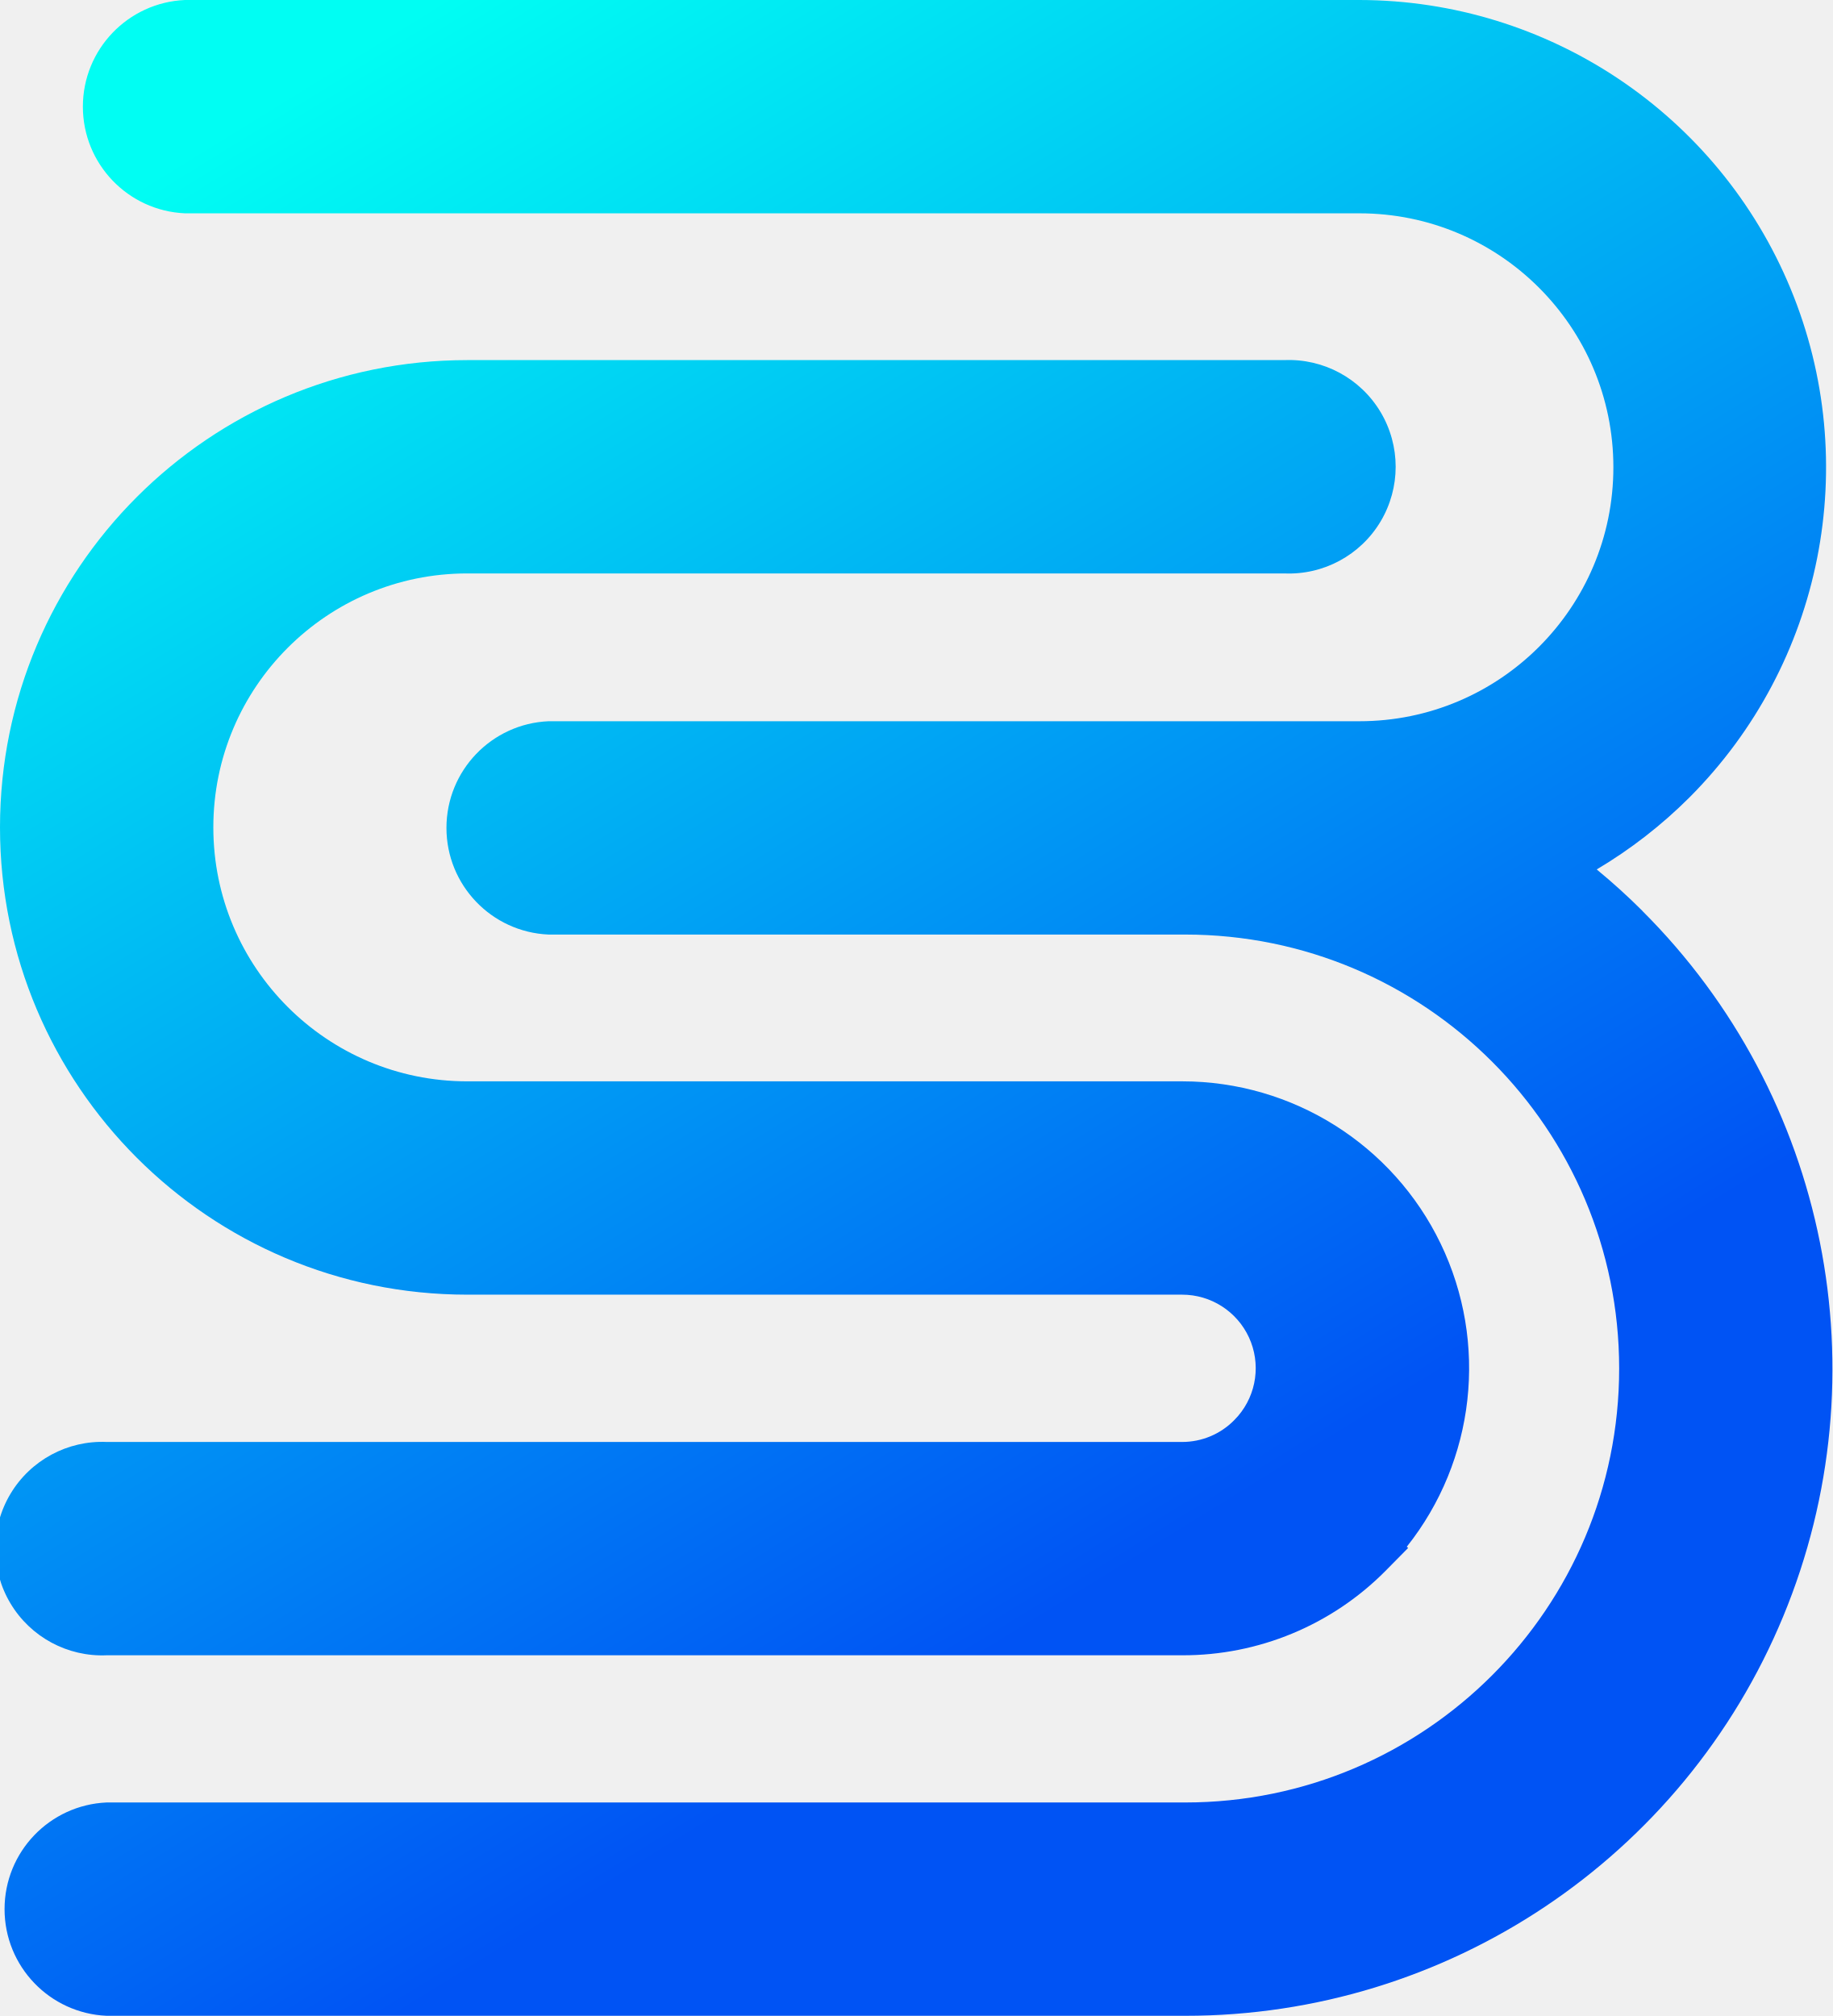
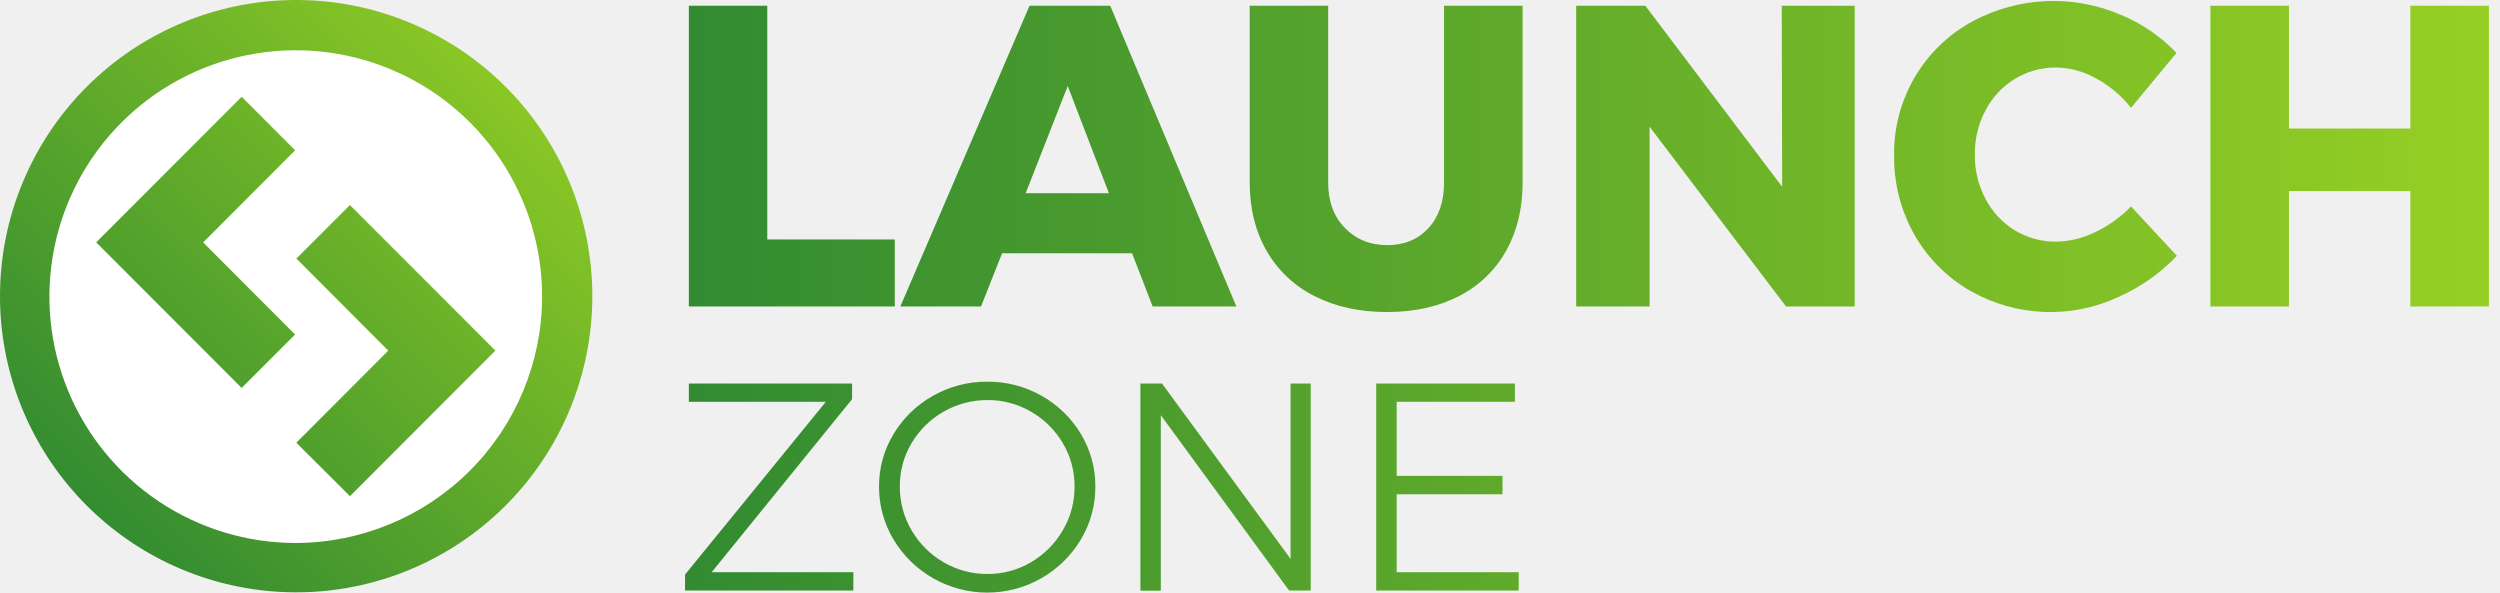
- <svg xmlns="http://www.w3.org/2000/svg" xmlns:xlink="http://www.w3.org/1999/xlink" viewBox="0 0 180.41 198.46">
+ <svg xmlns="http://www.w3.org/2000/svg" width="135" height="32" viewBox="0 0 135 32" fill="none">
+   <path d="M15.967 30.709C24.095 30.709 30.684 24.126 30.684 16.005C30.684 7.883 24.095 1.3 15.967 1.3C7.838 1.3 1.249 7.883 1.249 16.005C1.249 24.126 7.838 30.709 15.967 30.709Z" fill="white" />
+   <path d="M18.898 26.794L26.751 18.933L18.895 11.072L16.006 13.961L20.966 18.933L16.002 23.906L18.898 26.794ZM13.048 20.948L5.195 13.087L13.051 5.224L15.937 8.118L10.971 13.091L15.935 18.064L13.048 20.948ZM1.255 9.783C2.795 6.129 5.637 3.177 9.23 1.5C12.824 -0.177 16.912 -0.459 20.702 0.709C24.491 1.877 27.712 4.41 29.739 7.819C31.766 11.227 32.454 15.267 31.67 19.154C30.887 23.041 28.686 26.499 25.497 28.855C22.308 31.212 18.357 32.3 14.411 31.907C10.465 31.515 6.806 29.671 4.143 26.733C1.48 23.794 0.003 19.972 -1.64676e-05 16.006C-0.002 13.869 0.424 11.752 1.255 9.783ZM29.275 16.006C29.272 13.376 28.49 10.805 27.027 8.618C25.564 6.432 23.485 4.729 21.054 3.724C18.623 2.719 15.949 2.457 13.369 2.971C10.789 3.486 8.42 4.754 6.56 6.615C4.701 8.476 3.435 10.846 2.923 13.427C2.41 16.007 2.674 18.681 3.682 21.111C4.689 23.542 6.394 25.619 8.581 27.08C10.769 28.541 13.341 29.321 15.971 29.321C19.5 29.315 22.882 27.91 25.376 25.414C27.87 22.918 29.272 19.535 29.275 16.006Z" fill="url(#paint0_linear)" />
+   <path d="M37.197 16.55H48.319V12.932H41.433V0.308H37.197V16.55ZM66.763 16.55L59.951 0.308H55.595L48.619 16.55H52.975L54.112 13.677H61.132L62.244 16.55H66.763ZM57.657 4.643L59.881 10.433H55.386L57.657 4.643ZM71.722 9.854V0.308H67.484V9.854C67.484 11.259 67.789 12.492 68.4 13.552C69.004 14.604 69.906 15.453 70.992 15.993C72.112 16.564 73.413 16.85 74.896 16.85C76.378 16.85 77.672 16.564 78.778 15.993C79.852 15.451 80.74 14.599 81.328 13.549C81.923 12.491 82.221 11.258 82.221 9.85V0.308H77.978V9.854C77.978 10.89 77.696 11.712 77.132 12.322C76.569 12.931 75.831 13.236 74.92 13.237C73.993 13.237 73.228 12.928 72.624 12.31C72.021 11.692 71.72 10.873 71.722 9.854ZM96.237 10.086L88.846 0.308H85.114V16.55H89.078V6.842L96.445 16.55H100.153V0.308H96.214L96.237 10.086ZM115.075 5.822L117.531 2.858C116.687 1.974 115.669 1.275 114.541 0.806C113.267 0.257 111.886 0.002 110.5 0.06C109.114 0.118 107.759 0.488 106.536 1.142C105.231 1.845 104.144 2.894 103.394 4.173C102.645 5.451 102.26 6.912 102.283 8.394C102.262 9.904 102.646 11.393 103.395 12.704C104.123 13.973 105.181 15.021 106.456 15.739C107.664 16.416 109.016 16.795 110.399 16.846C111.783 16.896 113.159 16.616 114.413 16.029C115.594 15.503 116.661 14.752 117.553 13.816L115.075 11.147C114.516 11.725 113.857 12.197 113.129 12.539C112.48 12.86 111.768 13.034 111.044 13.049C110.254 13.059 109.477 12.848 108.802 12.438C108.131 12.028 107.585 11.443 107.221 10.747C106.829 10.008 106.63 9.184 106.64 8.348C106.63 7.512 106.829 6.688 107.221 5.949C107.585 5.254 108.132 4.67 108.802 4.261C109.475 3.85 110.25 3.637 111.039 3.646C111.795 3.659 112.536 3.862 113.193 4.238C113.922 4.632 114.562 5.171 115.075 5.822ZM119.361 16.55H123.603V10.317H130.16V16.55H134.4V0.308H130.16V6.939H123.603V0.308H119.361V16.55ZM37.197 21.699H44.593L36.993 31.026V31.89H46.081V30.898H38.43L46.013 21.555V20.712H37.197V21.699ZM53.308 20.611C52.28 20.603 51.268 20.867 50.375 21.376C49.502 21.865 48.771 22.574 48.256 23.432C47.734 24.288 47.462 25.272 47.469 26.274C47.462 27.283 47.733 28.274 48.253 29.138C48.777 30.011 49.518 30.734 50.404 31.235C51.29 31.737 52.291 32 53.309 32C54.327 32 55.328 31.737 56.214 31.235C57.1 30.734 57.841 30.011 58.365 29.138C58.885 28.274 59.156 27.283 59.149 26.274C59.157 25.27 58.886 24.284 58.365 23.427C57.849 22.569 57.117 21.86 56.244 21.371C55.349 20.863 54.337 20.601 53.308 20.611ZM53.325 21.603C54.148 21.598 54.957 21.813 55.669 22.227C56.379 22.633 56.972 23.218 57.388 23.923C57.813 24.633 58.033 25.447 58.025 26.274C58.032 27.107 57.811 27.925 57.388 28.642C56.974 29.355 56.381 29.948 55.669 30.363C54.959 30.781 54.149 30.999 53.325 30.994C52.493 31 51.675 30.782 50.957 30.363C50.24 29.95 49.644 29.357 49.229 28.642C48.805 27.925 48.585 27.107 48.591 26.274C48.583 25.447 48.804 24.633 49.229 23.923C49.651 23.214 50.251 22.627 50.969 22.22C51.688 21.814 52.499 21.601 53.325 21.604V21.603ZM69.691 30.178L62.748 20.712H61.581V31.895H62.684V22.419L69.612 31.89H70.78V20.712H69.691V30.178ZM74.315 31.89H82.011V30.898H75.42V26.69H81.135V25.698H75.42V21.699H81.804V20.712H74.315V31.89Z" fill="url(#paint1_linear)" />
  <defs>
-     <style>.cls-1{fill:url(#linear-gradient);}.cls-2{fill:url(#linear-gradient-2);}</style>
-     <linearGradient id="linear-gradient" x1="17.22" y1="16.1" x2="104.75" y2="158.11" gradientUnits="userSpaceOnUse">
-       <stop offset="0" stop-color="#00fef3" />
-       <stop offset="1" stop-color="#0053f4" />
+     <linearGradient id="paint0_linear" x1="5.698" y1="29.334" x2="32" y2="3.031" gradientUnits="userSpaceOnUse">
+       <stop stop-color="#328B31" />
+       <stop offset="0.13" stop-color="#3F942F" />
+       <stop offset="1" stop-color="#96CF24" />
    </linearGradient>
-     <linearGradient id="linear-gradient-2" x1="27.07" y1="10.03" x2="114.6" y2="152.03" xlink:href="#linear-gradient" />
+     <linearGradient id="paint1_linear" x1="134.309" y1="32" x2="36.952" y2="32" gradientUnits="userSpaceOnUse">
+       <stop stop-color="#96CF24" />
+       <stop offset="1" stop-color="#328B31" />
+     </linearGradient>
  </defs>
-   <g id="Layer_2" data-name="Layer 2">
-     <g id="Layer_1-2" data-name="Layer 1">
-       <path class="cls-1" d="M121.48,139.82a7.17,7.17,0,0,1-5.11,2.13H10.51a10.51,10.51,0,1,0,0,21H116.37a28.06,28.06,0,0,0,20-8.29l2.25-2.28-.14-.11a28.24,28.24,0,0,0-22.08-45.82H46a25,25,0,0,1,0-50h80.42a10.51,10.51,0,1,0,0-21H46a46,46,0,0,0,0,92h70.37a7.24,7.24,0,0,1,5.51,11.94Z" />
-       <path class="cls-2" d="M161.7,89.69q-2.14-2.14-4.52-4.1a46.51,46.51,0,0,0,9.13-7.09A46,46,0,0,0,133.82,0H18.21a10.51,10.51,0,0,0,0,21H133.82a25,25,0,0,1,0,50H54a10.51,10.51,0,0,0,0,21h62.67a42.72,42.72,0,0,1,0,85.44H10.5a10.51,10.51,0,0,0,0,21H116.67a63.68,63.68,0,0,0,45-108.77Z" />
-     </g>
-   </g>
</svg>
